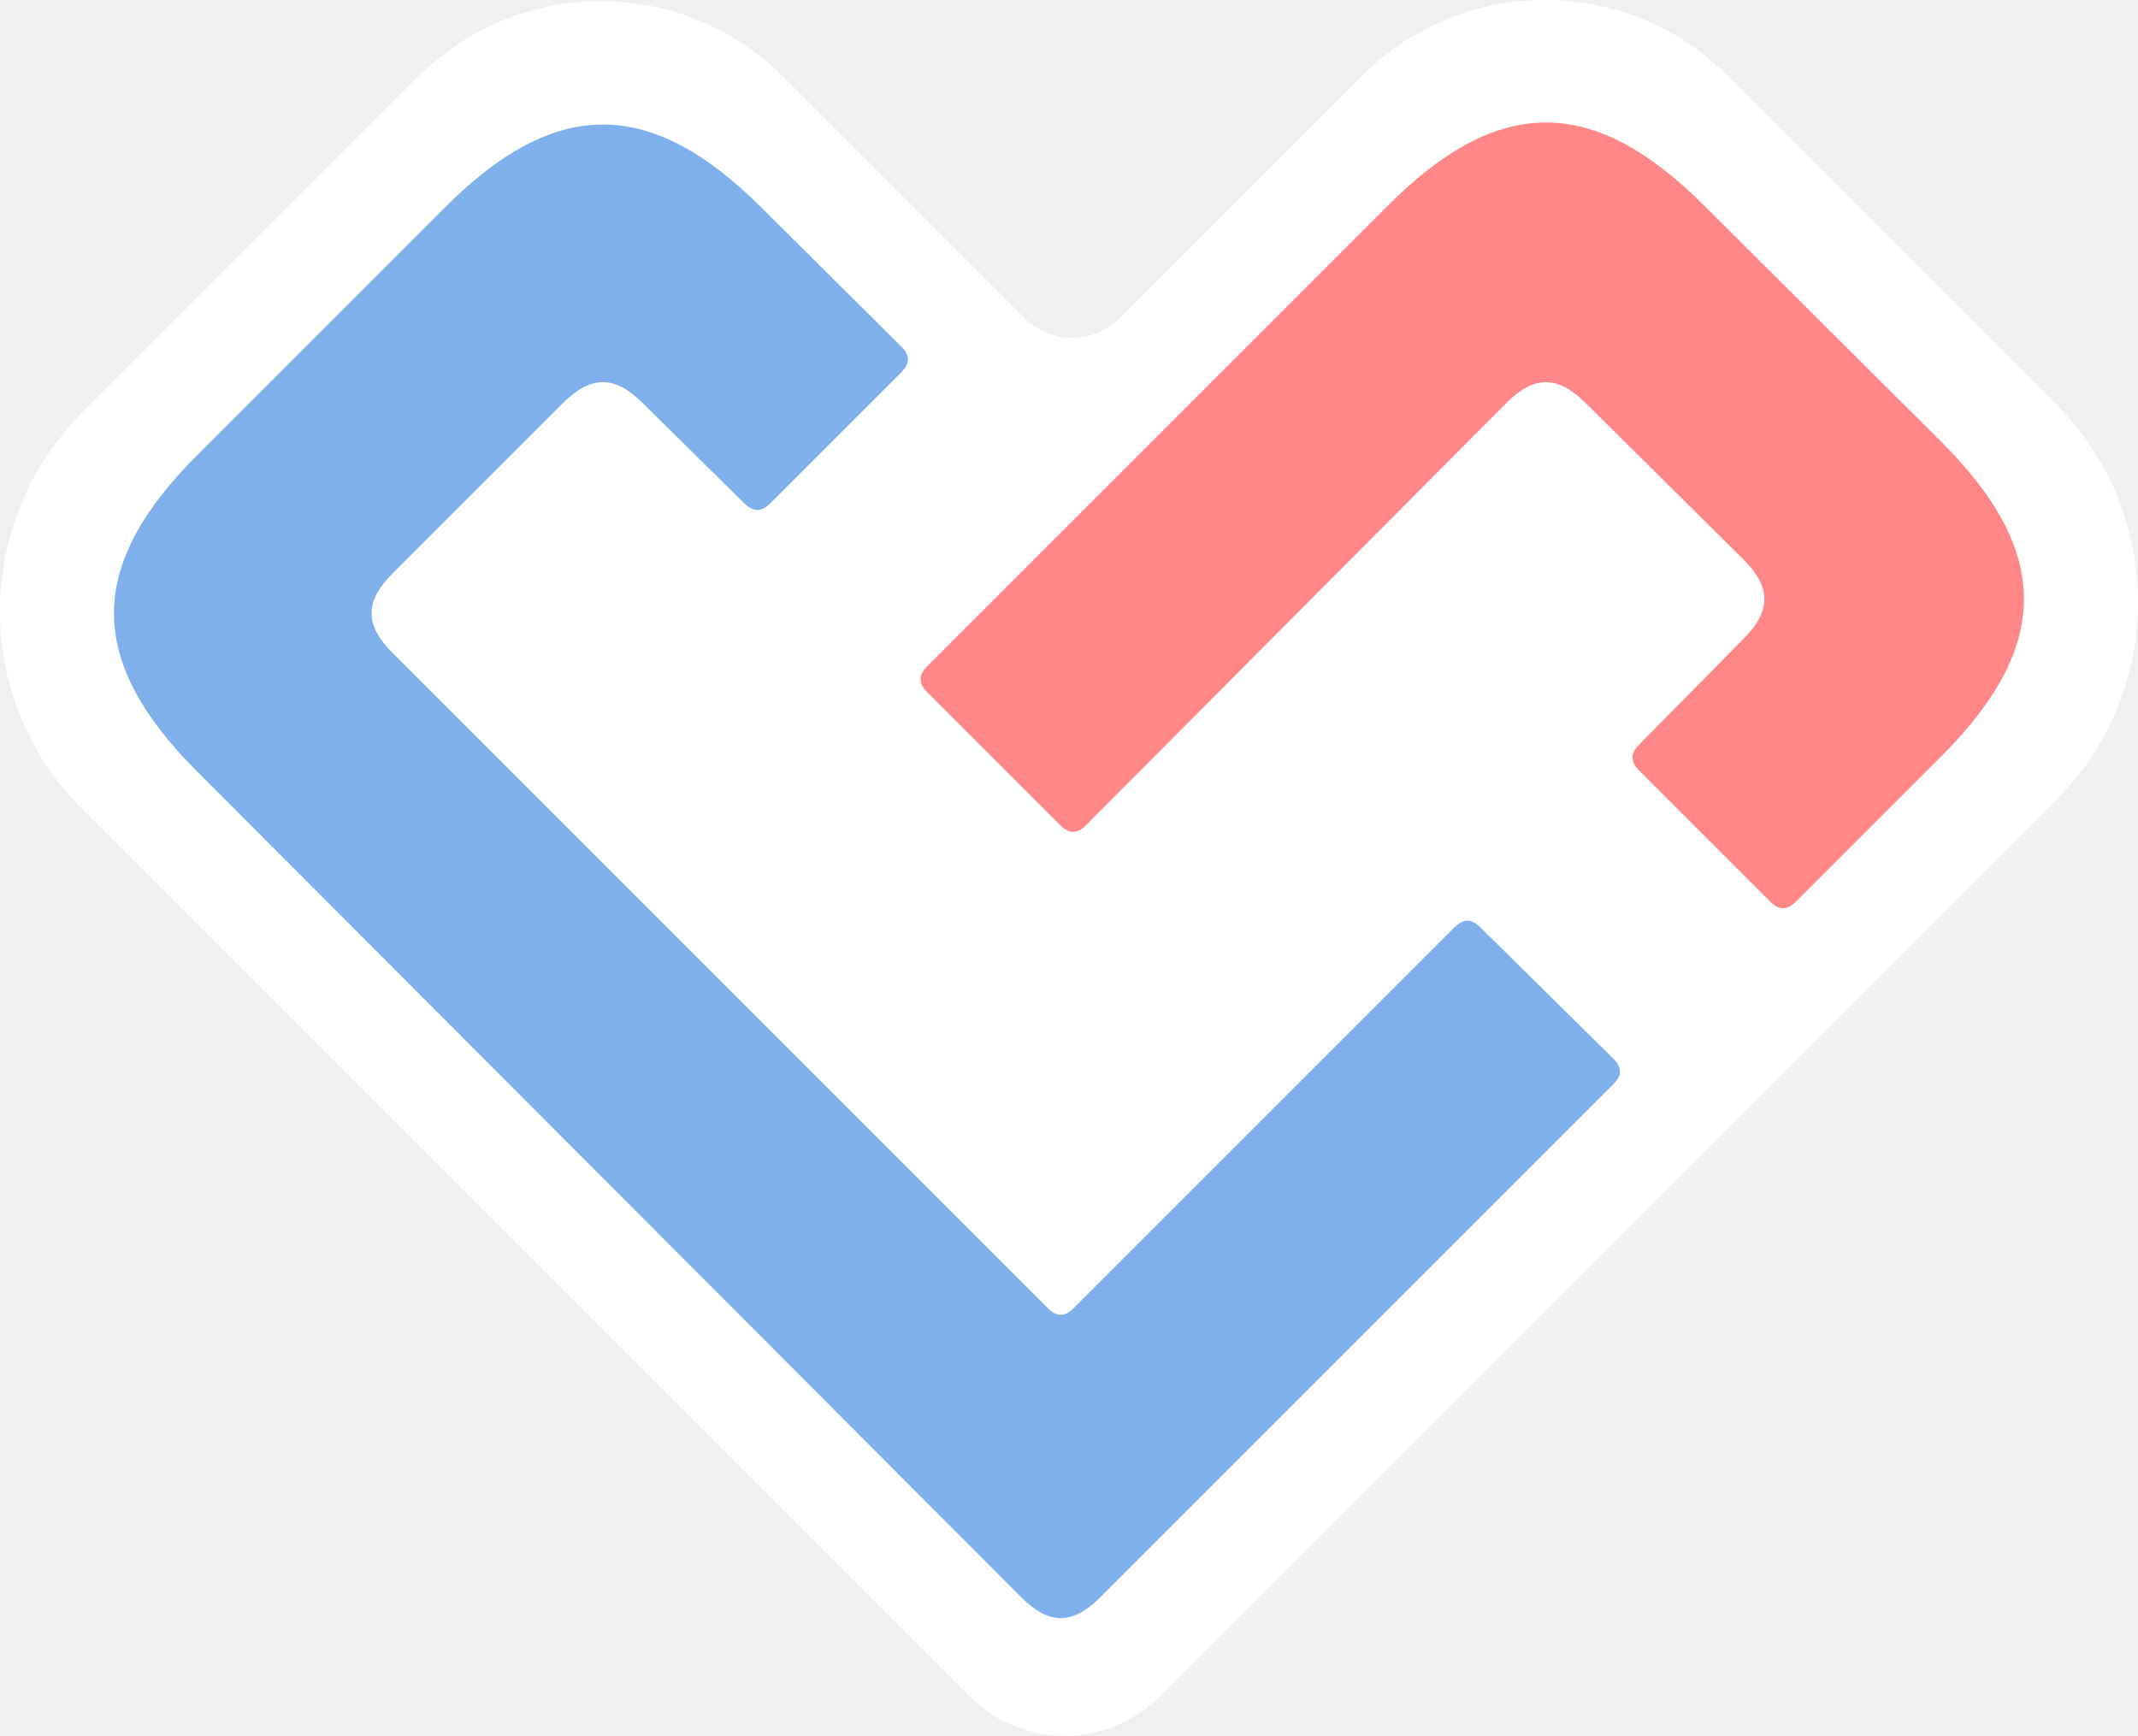
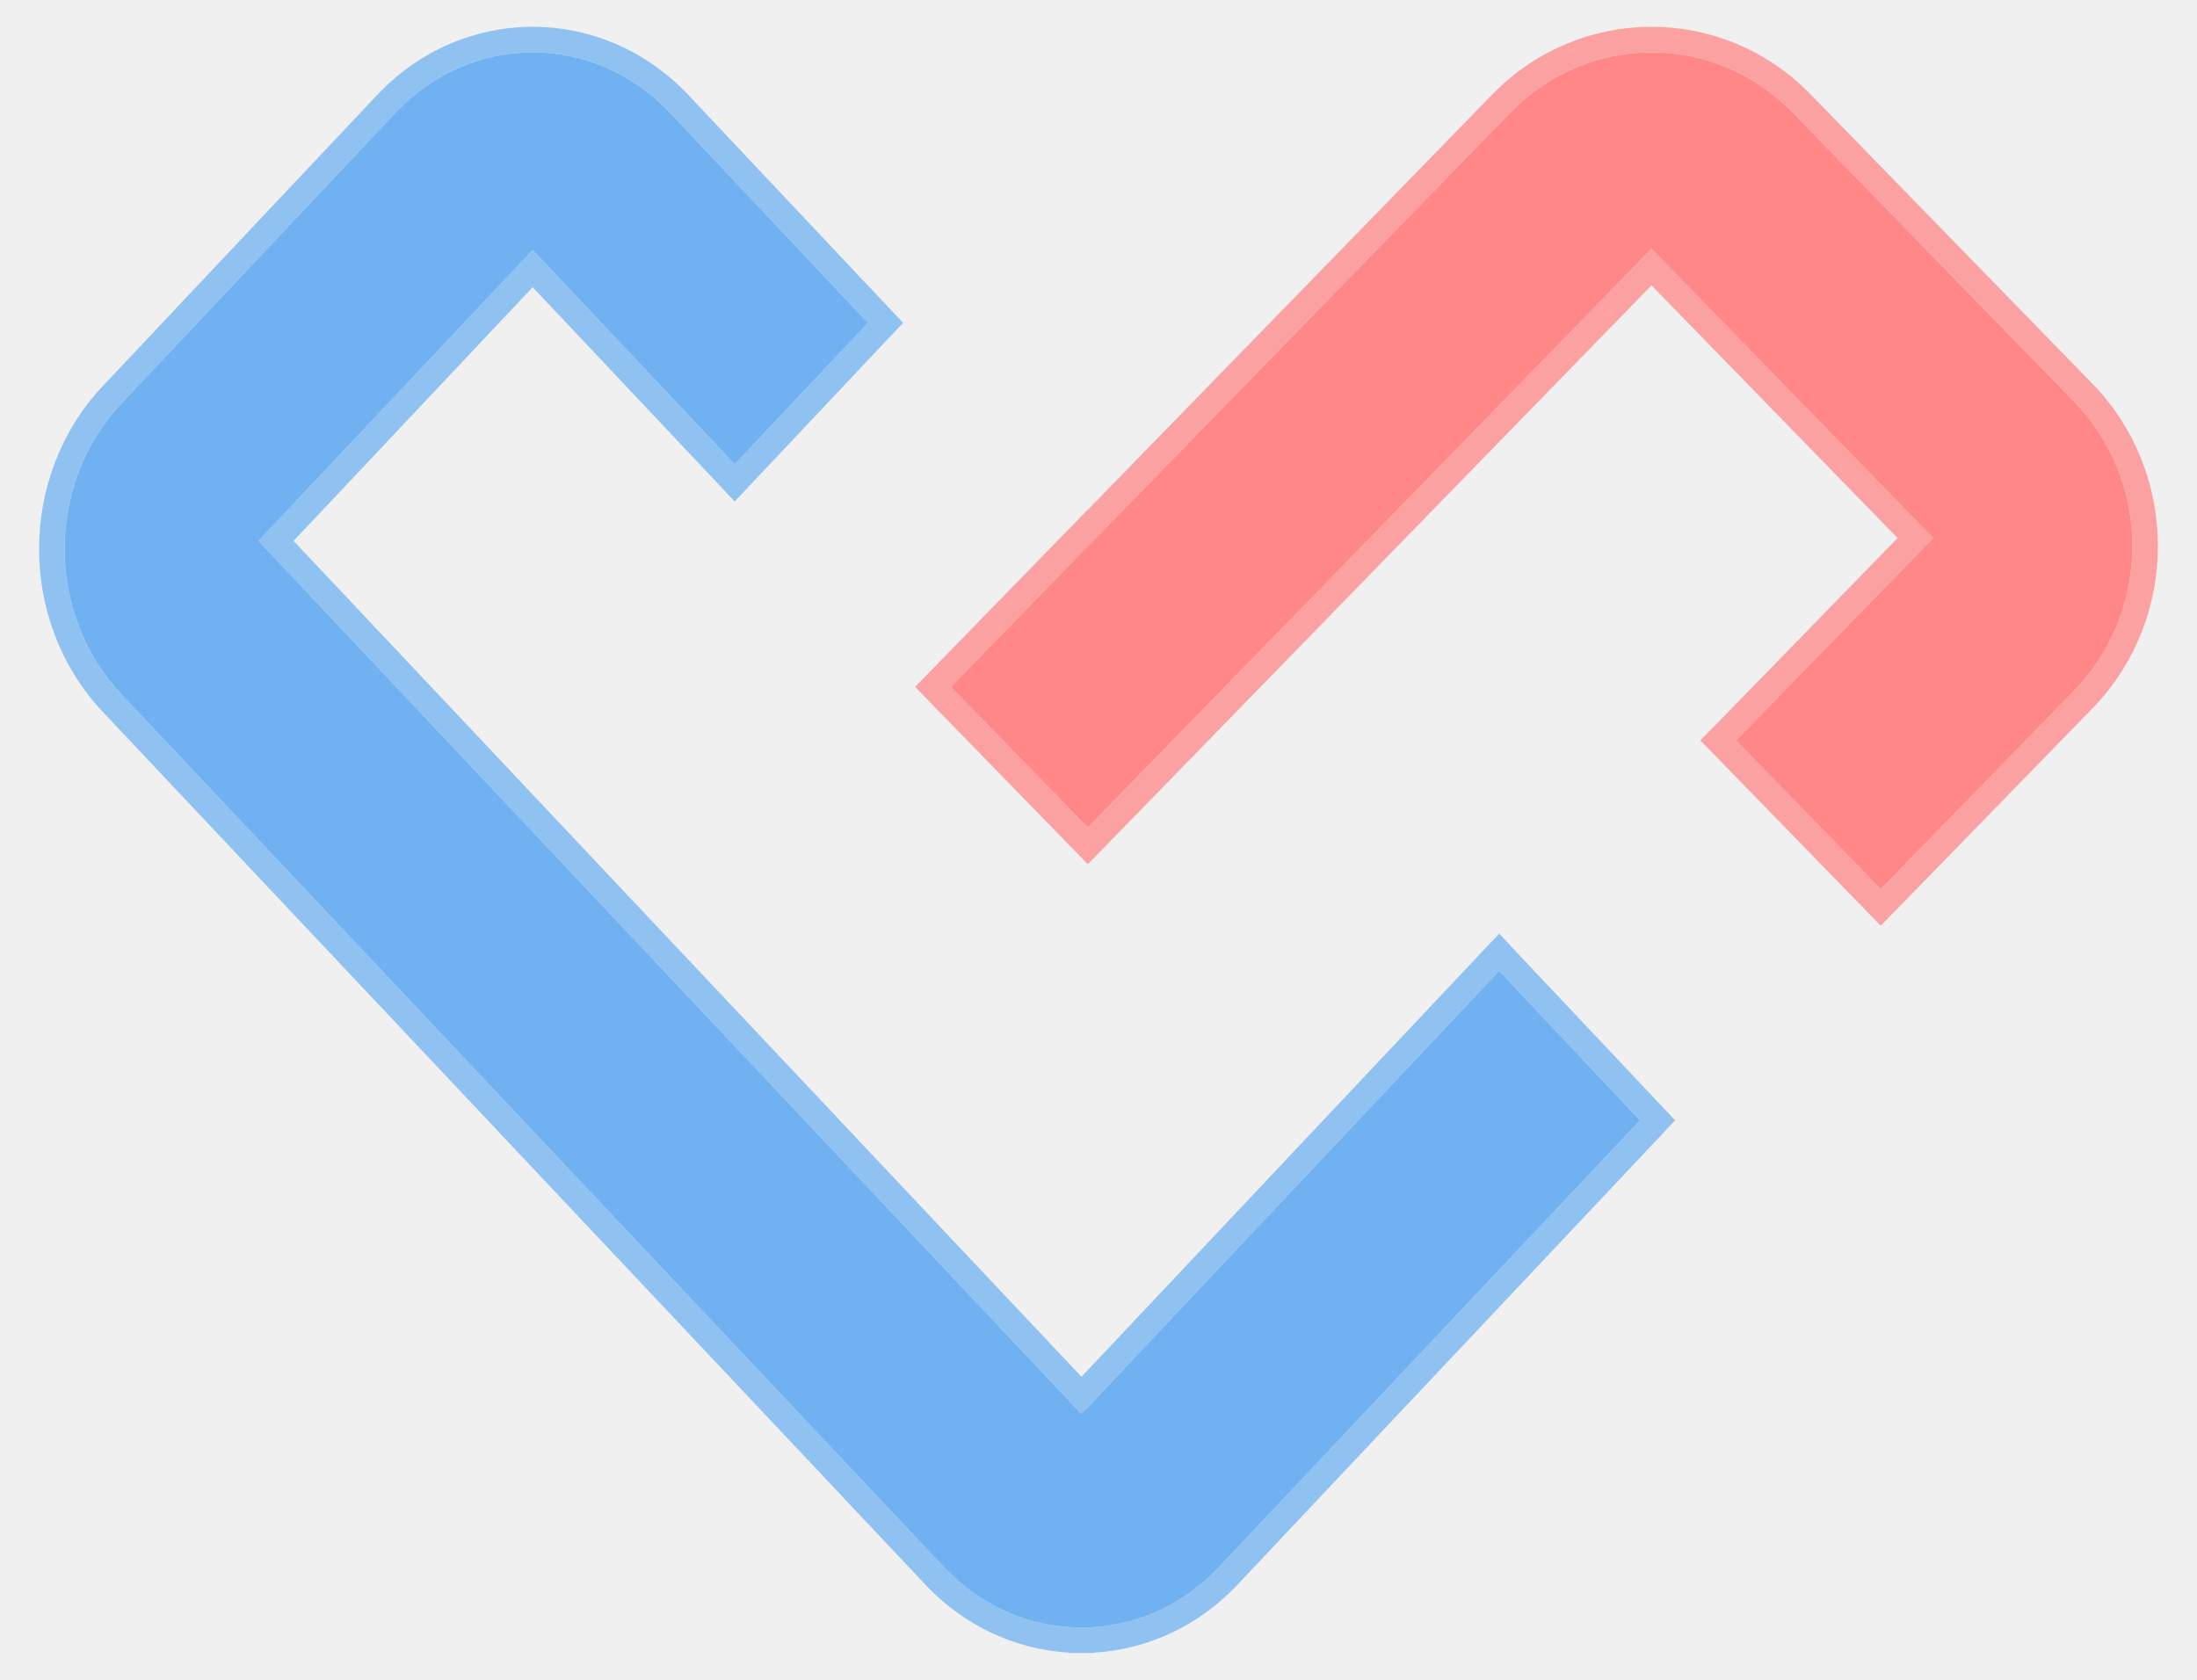
- <svg xmlns="http://www.w3.org/2000/svg" id="Layer_1" viewBox="0 0 1000.001 811.863">
-   <defs>
-     <style>.cls-1{fill:#fff;}.cls-2{fill:#ff8787;}.cls-3{fill:#7fb0ec;}</style>
-   </defs>
-   <path class="cls-1" d="m961.609,188.961c51.19,51.19,51.19,134.185,0,185.375l-128.405,128.405-290.632,290.64c-24.641,24.642-64.593,24.642-89.235,0L166.239,506.283l-127.847-127.847c-51.189-51.189-51.19-134.183-.001-185.374L195.501,35.949c47.195-47.196,123.715-47.197,170.911-.001l112.791,112.791c12.314,12.314,32.278,12.314,44.592,0l113.342-113.342c47.195-47.195,123.714-47.195,170.909,0l153.564,153.564Z" />
-   <path class="cls-2" d="m508.062,385.883l196.535-197.393c12.872-12.928,23.942-12.965,36.899-.121l73.99,73.346c12.957,12.844,13.017,23.913.201,36.899l-48.951,49.595c-4.272,4.328-4.26,8.026.041,12.326l61.076,61.077c4.3,4.3,7.986,4.3,12.286,0l67.831-67.831c51.602-51.602,51.561-95.792-.138-147.297l-110.99-110.576c-51.699-51.506-95.97-51.464-147.573.138l-215.522,215.522c-4.3,4.3-4.3,7.986,0,12.286l62.042,62.042c4.3,4.3,7.982,4.297,12.273-.014h0Z" />
-   <path class="cls-3" d="m183.471,268.393l79.942-79.942c12.9-12.9,23.995-12.938,36.982-.125l47.661,47.026c4.329,4.271,8.027,4.259,12.327-.042l61.077-61.077c4.3-4.3,4.294-7.98-.02-12.266l-65.635-65.2c-51.774-51.43-96.077-51.357-147.679.245l-116.092,116.092c-51.602,51.602-51.624,95.855-.074,147.51l385.77,386.549c12.888,12.914,23.939,12.92,36.84.018l239.92-239.92c4.3-4.3,4.288-7.974-.04-12.246l-61.962-61.158c-4.328-4.272-8.026-4.26-12.326.041l-177.878,177.878c-4.3,4.3-7.986,4.3-12.286,0L183.471,305.251c-12.9-12.9-12.9-23.958,0-36.859h0Z" />
+ <svg xmlns="http://www.w3.org/2000/svg" width="34" height="26" viewBox="0 0 34 26" fill="none">
+   <path d="M10.366 1.742C9.194 0.499 7.294 0.499 6.123 1.742L1.879 6.245C0.707 7.489 0.707 9.505 1.879 10.748L14.61 24.258C15.197 24.881 15.967 25.192 16.736 25.191C17.506 25.192 18.276 24.881 18.863 24.258L25.381 17.341L23.2 15.027L16.741 21.881L16.736 21.877L16.732 21.881L4.001 8.372L8.244 3.869L11.37 7.186L13.433 4.997L10.366 1.742Z" fill="#70B2F1" />
+   <path d="M16.736 25.388C17.56 25.389 18.382 25.056 19.007 24.393L25.525 17.477L25.652 17.341L25.525 17.206L23.344 14.892L23.2 14.739L23.056 14.892L16.741 21.593L16.736 21.588L16.732 21.593L4.272 8.372L8.244 4.157L11.226 7.321L11.37 7.474L11.514 7.321L13.577 5.132L13.705 4.997L13.577 4.861L10.51 1.607C9.26 0.28 7.229 0.28 5.979 1.607L1.735 6.11C0.491 7.429 0.491 9.564 1.735 10.884L14.466 24.393C15.091 25.056 15.913 25.389 16.736 25.388ZM16.736 25.388C16.736 25.388 16.736 25.388 16.736 25.388L16.736 25.191L16.737 25.388C16.737 25.388 16.737 25.388 16.736 25.388Z" stroke="#70B2F1" stroke-opacity="0.75" stroke-width="0.395" />
+   <path d="M14.714 10.632L16.835 12.81L25.558 3.851L29.917 8.328L26.866 11.461L29.106 13.762L32.097 10.691C33.301 9.454 33.301 7.45 32.097 6.214L27.738 1.737C26.534 0.501 24.582 0.501 23.379 1.737L16.835 8.457L16.833 8.455L14.714 10.632Z" fill="#FF8787" />
+   <path d="M14.572 10.494L14.438 10.632L14.572 10.77L16.693 12.948L16.835 13.093L16.977 12.948L25.558 4.134L29.642 8.328L26.725 11.324L26.59 11.461L26.725 11.599L28.965 13.9L29.106 14.045L29.248 13.9L32.239 10.828C33.517 9.515 33.517 7.389 32.239 6.076L27.879 1.599C26.598 0.283 24.518 0.283 23.237 1.599L16.835 8.174L16.833 8.172L16.692 8.317L14.572 10.494Z" stroke="#FF8787" stroke-opacity="0.75" stroke-width="0.395" />
</svg>
